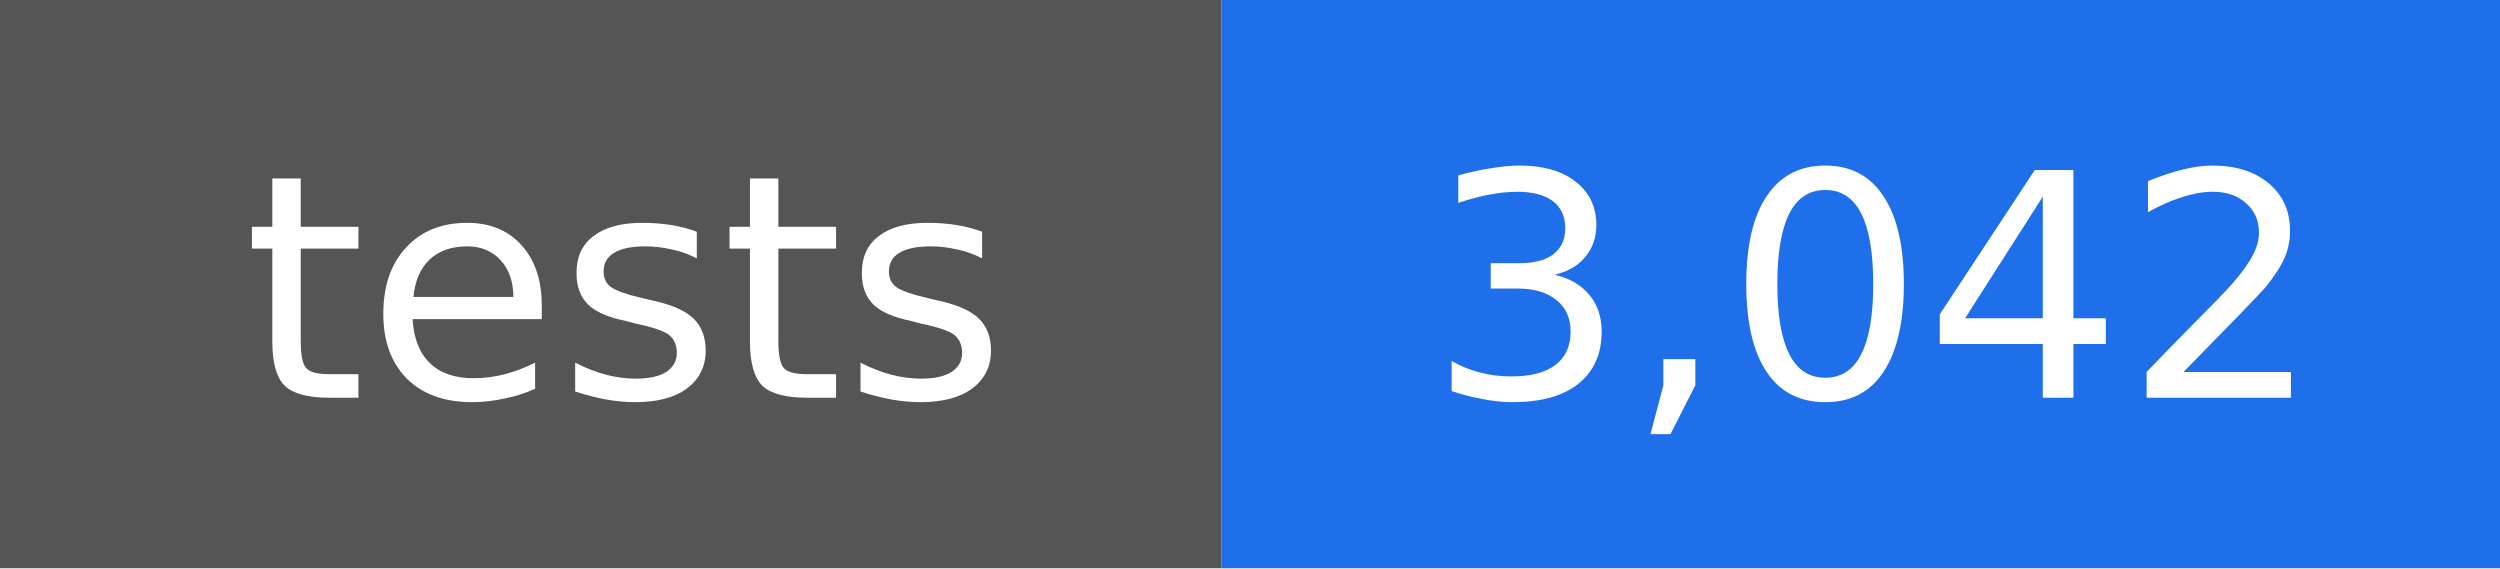
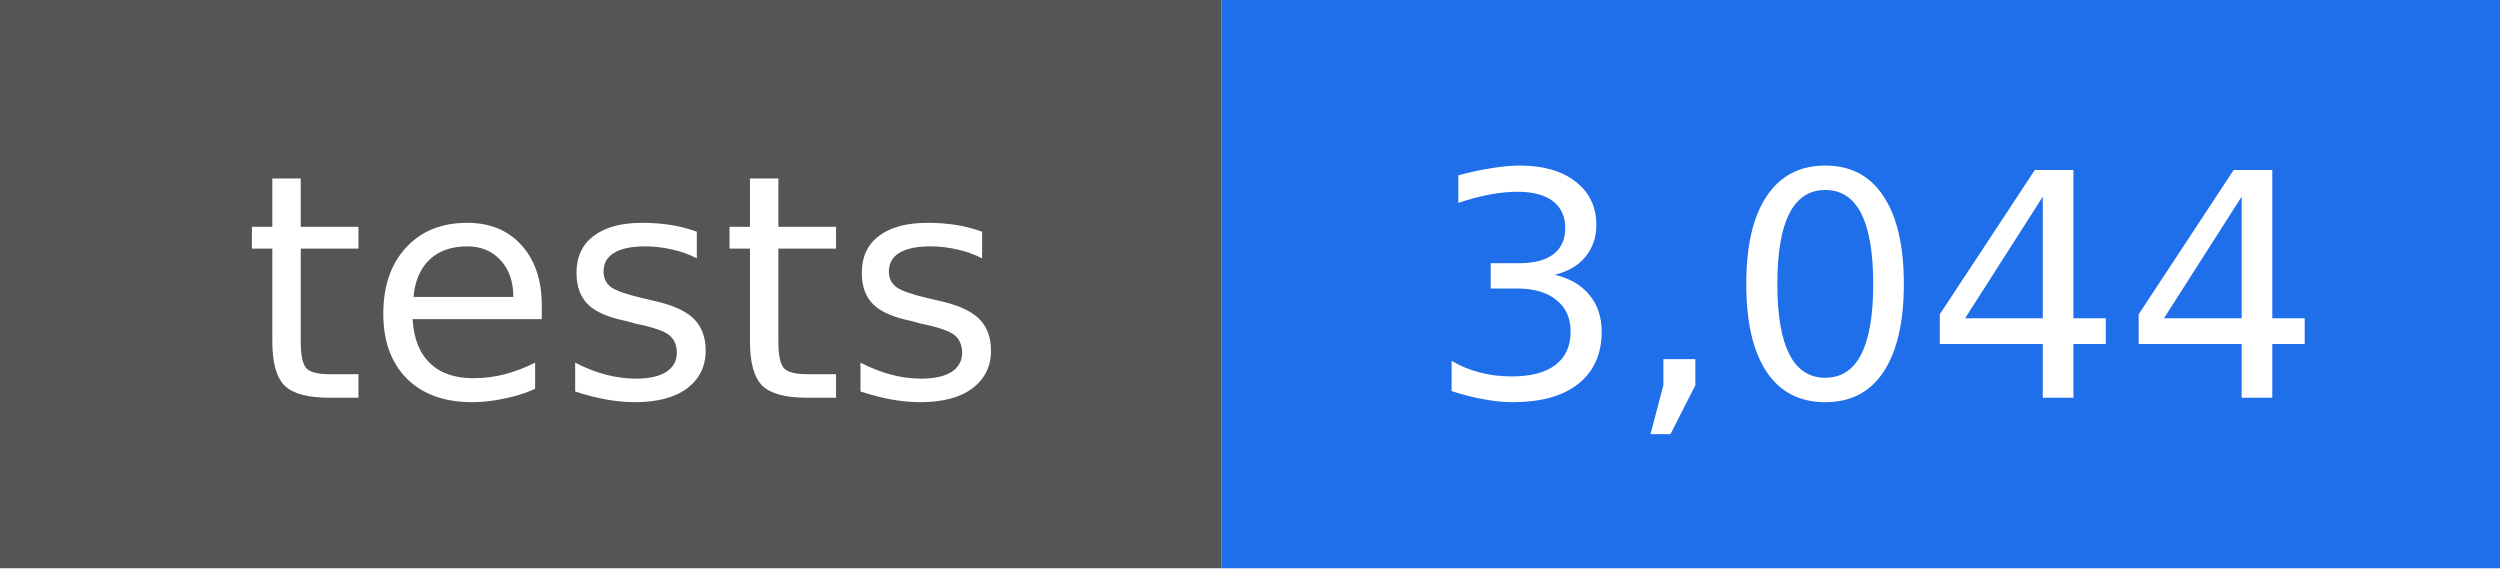
- <svg xmlns="http://www.w3.org/2000/svg" width="88" height="20" viewBox="0 0 88 20" role="img" aria-label="tests: 3,042">
+ <svg xmlns="http://www.w3.org/2000/svg" width="88" height="20" viewBox="0 0 88 20" role="img" aria-label="tests: 3,044">
  <rect width="43" height="20" fill="#555555" />
  <rect x="43" width="45" height="20" fill="#1f6feb" />
  <g fill="#ffffff" text-anchor="middle" font-family="DejaVu Sans, Verdana, sans-serif" font-size="11">
    <text x="22" y="14">tests</text>
-     <text x="66" y="14">3,042</text>
+     <text x="66" y="14">3,044</text>
  </g>
</svg>
